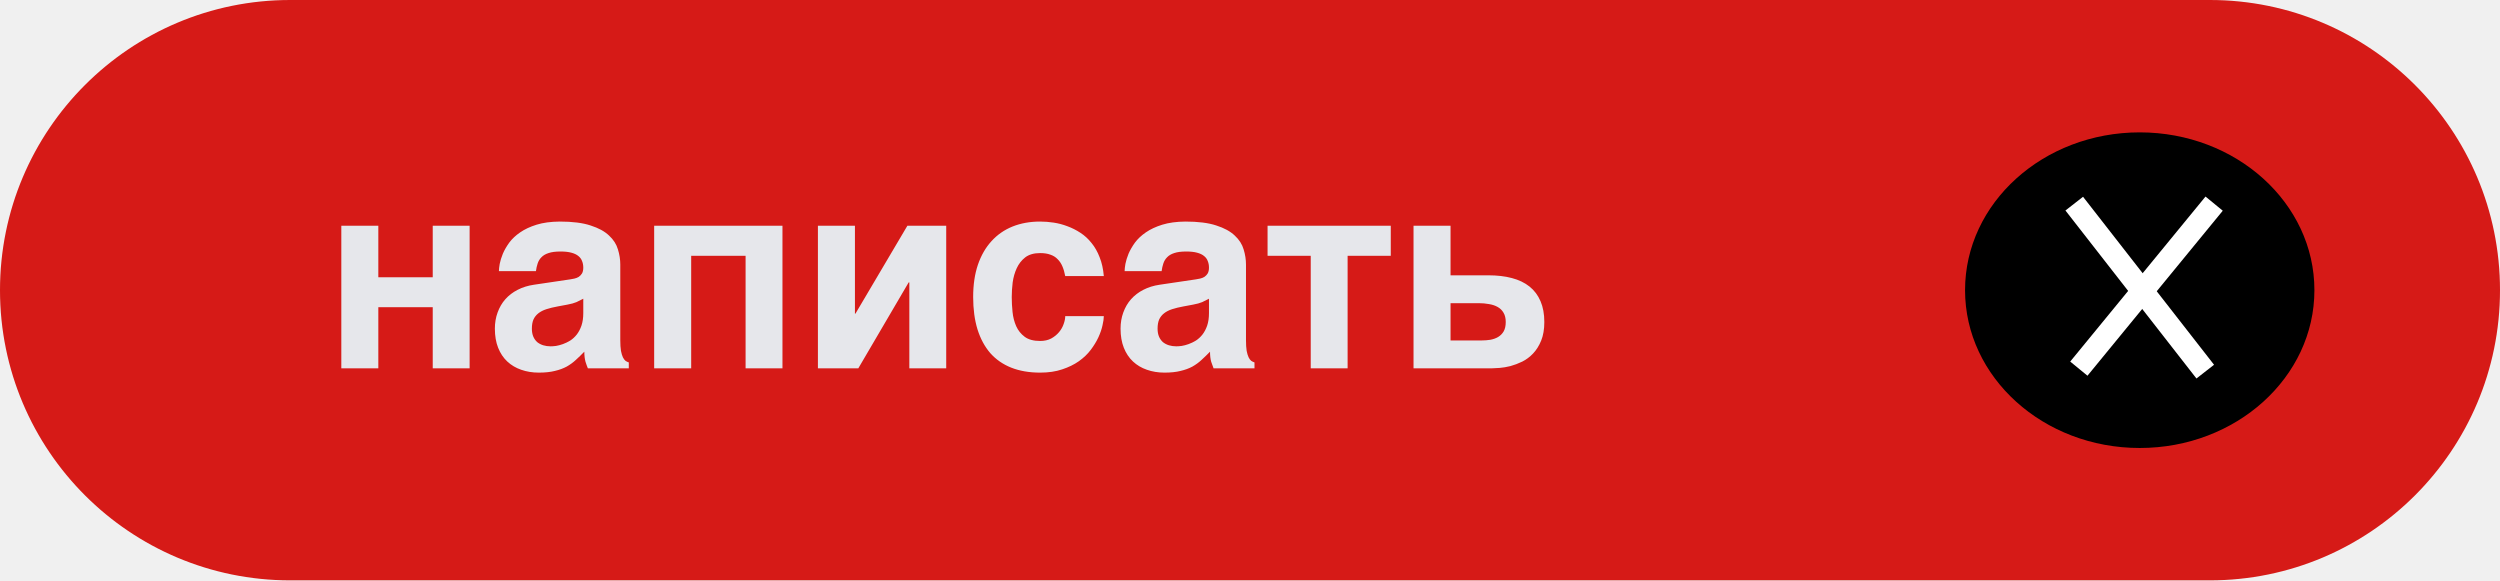
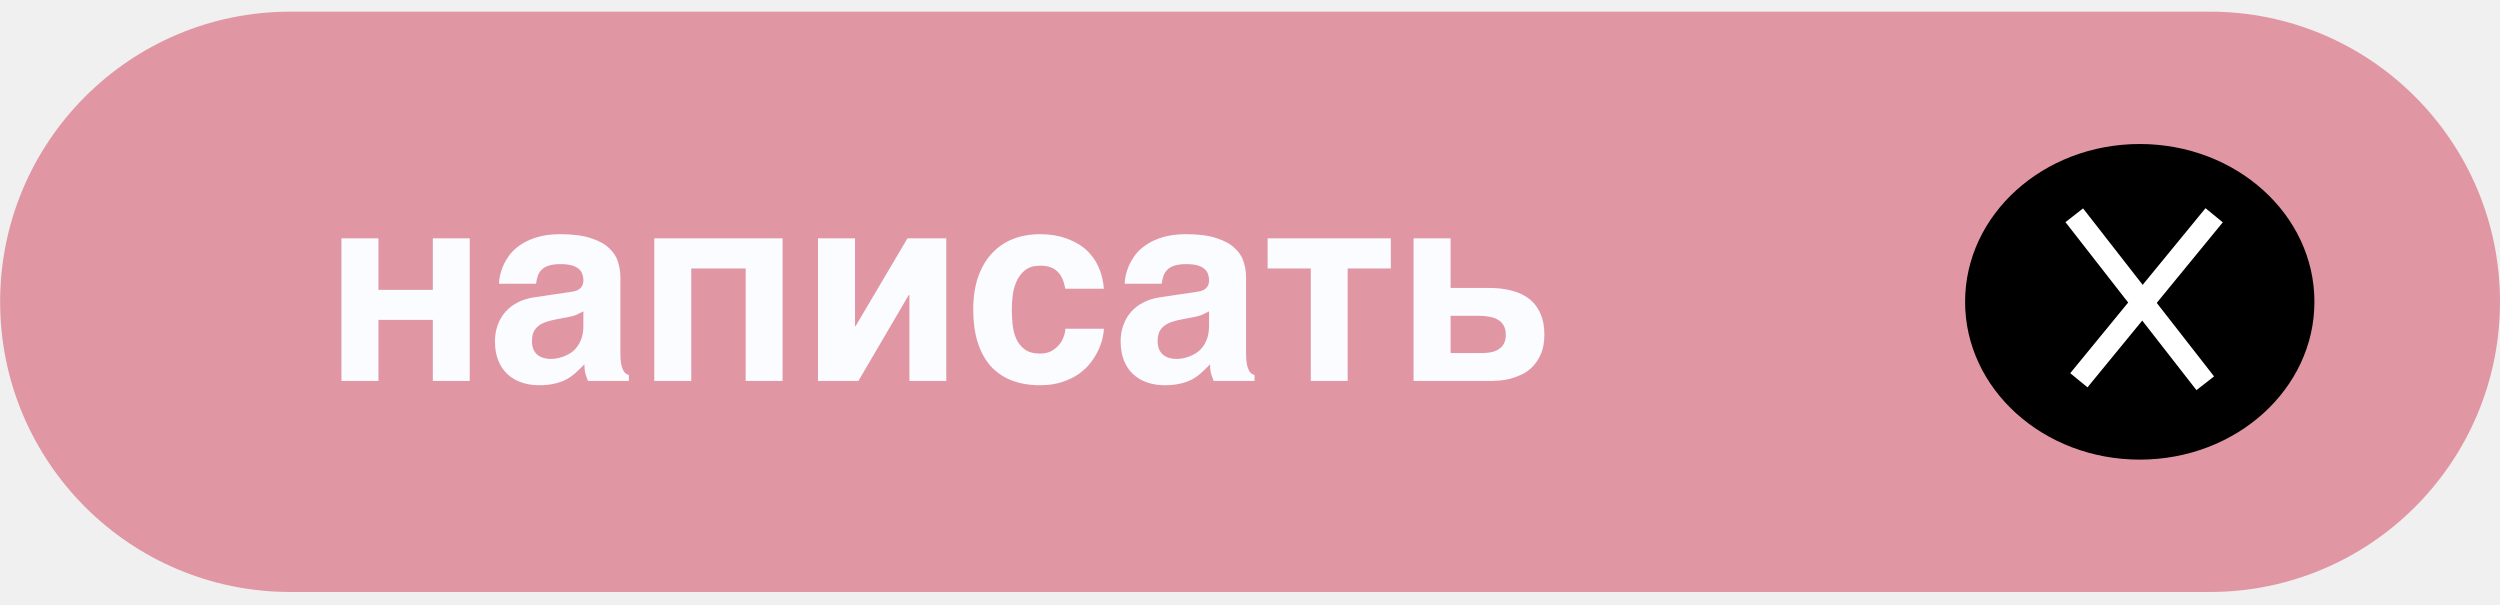
- <svg xmlns="http://www.w3.org/2000/svg" width="224" height="52" viewBox="0 0 224 52" fill="none">
-   <rect width="224" height="52" rx="26" fill="#D61A17" />
-   <path d="M30.582 20.227H33.898V24.844H38.773V20.227H42.078V33H38.773V27.527H33.898V33H30.582V20.227ZM55.578 30.48C55.578 30.863 55.598 31.18 55.637 31.43C55.684 31.672 55.742 31.867 55.812 32.016C55.883 32.156 55.961 32.262 56.047 32.332C56.141 32.395 56.238 32.441 56.34 32.473V33H52.672C52.609 32.852 52.539 32.656 52.461 32.414C52.391 32.164 52.355 31.863 52.355 31.512C52.098 31.777 51.844 32.023 51.594 32.25C51.352 32.477 51.078 32.676 50.773 32.848C50.469 33.012 50.117 33.141 49.719 33.234C49.32 33.336 48.84 33.387 48.277 33.387C47.707 33.387 47.18 33.301 46.695 33.129C46.219 32.965 45.805 32.719 45.453 32.391C45.102 32.062 44.828 31.652 44.633 31.16C44.438 30.668 44.34 30.098 44.34 29.449C44.34 28.926 44.422 28.441 44.586 27.996C44.75 27.543 44.98 27.148 45.277 26.812C45.582 26.469 45.949 26.188 46.379 25.969C46.816 25.742 47.305 25.59 47.844 25.512L51.09 25.031C51.207 25.016 51.332 24.992 51.465 24.961C51.605 24.93 51.734 24.879 51.852 24.809C51.969 24.73 52.066 24.629 52.145 24.504C52.223 24.371 52.262 24.195 52.262 23.977C52.262 23.766 52.227 23.574 52.156 23.402C52.094 23.223 51.984 23.07 51.828 22.945C51.672 22.812 51.461 22.711 51.195 22.641C50.938 22.57 50.613 22.535 50.223 22.535C49.777 22.535 49.418 22.582 49.145 22.676C48.879 22.762 48.668 22.887 48.512 23.051C48.355 23.207 48.242 23.395 48.172 23.613C48.102 23.824 48.051 24.051 48.02 24.293H44.703C44.703 24.137 44.727 23.922 44.773 23.648C44.828 23.367 44.922 23.062 45.055 22.734C45.195 22.406 45.387 22.074 45.629 21.738C45.879 21.402 46.203 21.098 46.602 20.824C47.008 20.543 47.5 20.312 48.078 20.133C48.656 19.953 49.348 19.859 50.152 19.852C51.293 19.852 52.215 19.969 52.918 20.203C53.629 20.43 54.18 20.73 54.57 21.105C54.969 21.473 55.234 21.887 55.367 22.348C55.508 22.801 55.578 23.254 55.578 23.707V30.48ZM52.262 26.766C52.059 26.875 51.855 26.977 51.652 27.07C51.449 27.156 51.18 27.23 50.844 27.293L49.965 27.457C49.582 27.527 49.246 27.609 48.957 27.703C48.668 27.797 48.426 27.922 48.23 28.078C48.043 28.227 47.898 28.41 47.797 28.629C47.703 28.848 47.656 29.121 47.656 29.449C47.656 29.723 47.699 29.961 47.785 30.164C47.871 30.359 47.988 30.523 48.137 30.656C48.293 30.781 48.473 30.875 48.676 30.938C48.879 31 49.098 31.031 49.332 31.031C49.457 31.031 49.617 31.02 49.812 30.996C50.008 30.965 50.215 30.91 50.434 30.832C50.652 30.754 50.871 30.648 51.09 30.516C51.309 30.375 51.504 30.195 51.676 29.977C51.848 29.758 51.988 29.492 52.098 29.18C52.207 28.859 52.262 28.484 52.262 28.055V26.766ZM58.613 20.227H70.109V33H66.805V22.922H61.93V33H58.613V20.227ZM73.285 20.227H76.602V28.102H76.648L81.301 20.227H84.781V33H81.477V25.301H81.418L76.906 33H73.285V20.227ZM95.445 24.738C95.383 24.402 95.297 24.109 95.188 23.859C95.078 23.602 94.934 23.387 94.754 23.215C94.582 23.035 94.367 22.902 94.109 22.816C93.859 22.723 93.555 22.676 93.195 22.676C92.641 22.676 92.195 22.805 91.859 23.062C91.531 23.32 91.277 23.645 91.098 24.035C90.918 24.426 90.797 24.852 90.734 25.312C90.68 25.773 90.652 26.207 90.652 26.613C90.652 27.035 90.676 27.48 90.723 27.949C90.769 28.41 90.879 28.836 91.051 29.227C91.223 29.609 91.477 29.926 91.812 30.176C92.148 30.426 92.609 30.551 93.195 30.551C93.578 30.551 93.91 30.477 94.191 30.328C94.473 30.172 94.707 29.98 94.894 29.754C95.082 29.527 95.219 29.285 95.305 29.027C95.398 28.77 95.445 28.535 95.445 28.324H98.902C98.902 28.535 98.863 28.809 98.785 29.145C98.715 29.48 98.594 29.836 98.422 30.211C98.25 30.586 98.019 30.965 97.731 31.348C97.449 31.723 97.094 32.062 96.664 32.367C96.242 32.664 95.746 32.906 95.176 33.094C94.606 33.289 93.945 33.387 93.195 33.387C92.219 33.387 91.356 33.238 90.606 32.941C89.863 32.645 89.238 32.211 88.731 31.641C88.231 31.062 87.848 30.352 87.582 29.508C87.324 28.664 87.195 27.699 87.195 26.613C87.195 25.527 87.336 24.566 87.617 23.73C87.906 22.887 88.312 22.18 88.836 21.609C89.359 21.031 89.988 20.594 90.723 20.297C91.465 20 92.289 19.852 93.195 19.852C93.586 19.852 93.988 19.883 94.402 19.945C94.824 20.008 95.238 20.117 95.644 20.273C96.051 20.422 96.438 20.617 96.805 20.859C97.18 21.102 97.512 21.406 97.801 21.773C98.098 22.133 98.34 22.559 98.527 23.051C98.723 23.535 98.848 24.098 98.902 24.738H95.445ZM111.641 30.48C111.641 30.863 111.66 31.18 111.699 31.43C111.746 31.672 111.805 31.867 111.875 32.016C111.945 32.156 112.023 32.262 112.109 32.332C112.203 32.395 112.301 32.441 112.402 32.473V33H108.734C108.672 32.852 108.602 32.656 108.523 32.414C108.453 32.164 108.418 31.863 108.418 31.512C108.16 31.777 107.906 32.023 107.656 32.25C107.414 32.477 107.141 32.676 106.836 32.848C106.531 33.012 106.18 33.141 105.781 33.234C105.383 33.336 104.902 33.387 104.34 33.387C103.77 33.387 103.242 33.301 102.758 33.129C102.281 32.965 101.867 32.719 101.516 32.391C101.164 32.062 100.891 31.652 100.695 31.16C100.5 30.668 100.402 30.098 100.402 29.449C100.402 28.926 100.484 28.441 100.648 27.996C100.812 27.543 101.043 27.148 101.34 26.812C101.645 26.469 102.012 26.188 102.441 25.969C102.879 25.742 103.367 25.59 103.906 25.512L107.152 25.031C107.27 25.016 107.395 24.992 107.527 24.961C107.668 24.93 107.797 24.879 107.914 24.809C108.031 24.73 108.129 24.629 108.207 24.504C108.285 24.371 108.324 24.195 108.324 23.977C108.324 23.766 108.289 23.574 108.219 23.402C108.156 23.223 108.047 23.07 107.891 22.945C107.734 22.812 107.523 22.711 107.258 22.641C107 22.57 106.676 22.535 106.285 22.535C105.84 22.535 105.48 22.582 105.207 22.676C104.941 22.762 104.73 22.887 104.574 23.051C104.418 23.207 104.305 23.395 104.234 23.613C104.164 23.824 104.113 24.051 104.082 24.293H100.766C100.766 24.137 100.789 23.922 100.836 23.648C100.891 23.367 100.984 23.062 101.117 22.734C101.258 22.406 101.449 22.074 101.691 21.738C101.941 21.402 102.266 21.098 102.664 20.824C103.07 20.543 103.562 20.312 104.141 20.133C104.719 19.953 105.41 19.859 106.215 19.852C107.355 19.852 108.277 19.969 108.98 20.203C109.691 20.43 110.242 20.73 110.633 21.105C111.031 21.473 111.297 21.887 111.43 22.348C111.57 22.801 111.641 23.254 111.641 23.707V30.48ZM108.324 26.766C108.121 26.875 107.918 26.977 107.715 27.07C107.512 27.156 107.242 27.23 106.906 27.293L106.027 27.457C105.645 27.527 105.309 27.609 105.02 27.703C104.73 27.797 104.488 27.922 104.293 28.078C104.105 28.227 103.961 28.41 103.859 28.629C103.766 28.848 103.719 29.121 103.719 29.449C103.719 29.723 103.762 29.961 103.848 30.164C103.934 30.359 104.051 30.523 104.199 30.656C104.355 30.781 104.535 30.875 104.738 30.938C104.941 31 105.16 31.031 105.395 31.031C105.52 31.031 105.68 31.02 105.875 30.996C106.07 30.965 106.277 30.91 106.496 30.832C106.715 30.754 106.934 30.648 107.152 30.516C107.371 30.375 107.566 30.195 107.738 29.977C107.91 29.758 108.051 29.492 108.16 29.18C108.27 28.859 108.324 28.484 108.324 28.055V26.766ZM117.441 22.922H113.574V20.227H124.613V22.922H120.746V33H117.441V22.922ZM126.652 20.227H129.969V24.668H133.355C134.145 24.668 134.848 24.75 135.465 24.914C136.09 25.078 136.617 25.332 137.047 25.676C137.477 26.02 137.805 26.457 138.031 26.988C138.258 27.512 138.371 28.133 138.371 28.852C138.371 29.5 138.277 30.055 138.09 30.516C137.902 30.977 137.66 31.363 137.363 31.676C137.074 31.98 136.75 32.223 136.391 32.402C136.031 32.574 135.68 32.707 135.336 32.801C134.992 32.887 134.672 32.941 134.375 32.965C134.086 32.988 133.863 33 133.707 33H126.652V20.227ZM129.969 30.504H132.77C133.027 30.504 133.281 30.484 133.531 30.445C133.789 30.398 134.02 30.316 134.223 30.199C134.434 30.074 134.602 29.906 134.727 29.695C134.852 29.477 134.914 29.195 134.914 28.852C134.914 28.516 134.848 28.238 134.715 28.02C134.59 27.801 134.414 27.629 134.188 27.504C133.969 27.379 133.711 27.293 133.414 27.246C133.125 27.191 132.816 27.164 132.488 27.164H129.969V30.504Z" fill="#E6E7EB" />
-   <ellipse cx="191.72" cy="26" rx="15.651" ry="14.14" fill="black" />
-   <path d="M185.852 18.246L197.59 33.298" stroke="white" stroke-width="2" />
-   <path d="M198.387 18.246L186.264 33.031" stroke="white" stroke-width="2" />
+ <svg xmlns="http://www.w3.org/2000/svg" width="186" height="45" viewBox="0 0 186 45" fill="none">
+   <rect x="0.01" y="0.867" width="185.99" height="43.176" rx="21.588" fill="#E196A4" />
+   <path d="M25.402 17.734H28.156V21.567H32.203V17.734H34.947V28.34H32.203V23.796H28.156V28.34H25.402V17.734ZM46.157 26.248C46.157 26.566 46.173 26.828 46.205 27.036C46.244 27.237 46.293 27.399 46.351 27.522C46.41 27.639 46.474 27.727 46.546 27.785C46.624 27.837 46.705 27.876 46.789 27.902V28.34H43.743C43.692 28.216 43.633 28.054 43.568 27.853C43.51 27.645 43.481 27.396 43.481 27.104C43.267 27.324 43.056 27.529 42.848 27.717C42.647 27.905 42.42 28.07 42.167 28.213C41.914 28.349 41.622 28.456 41.291 28.534C40.961 28.619 40.562 28.661 40.095 28.661C39.621 28.661 39.183 28.589 38.781 28.447C38.385 28.31 38.041 28.106 37.75 27.834C37.458 27.561 37.231 27.221 37.069 26.812C36.906 26.403 36.825 25.93 36.825 25.391C36.825 24.957 36.893 24.555 37.03 24.185C37.166 23.809 37.357 23.481 37.604 23.202C37.857 22.917 38.161 22.683 38.518 22.502C38.882 22.313 39.287 22.187 39.735 22.122L42.43 21.723C42.527 21.71 42.631 21.691 42.741 21.665C42.858 21.639 42.965 21.596 43.062 21.538C43.16 21.473 43.241 21.389 43.306 21.285C43.37 21.175 43.403 21.029 43.403 20.847C43.403 20.672 43.374 20.513 43.315 20.37C43.263 20.221 43.173 20.095 43.043 19.991C42.913 19.881 42.738 19.797 42.517 19.738C42.303 19.68 42.034 19.651 41.71 19.651C41.34 19.651 41.042 19.689 40.815 19.767C40.594 19.839 40.419 19.942 40.289 20.079C40.16 20.208 40.065 20.364 40.007 20.546C39.949 20.721 39.907 20.909 39.881 21.11H37.127C37.127 20.98 37.146 20.802 37.185 20.575C37.231 20.341 37.309 20.088 37.419 19.816C37.536 19.544 37.694 19.268 37.896 18.989C38.103 18.71 38.372 18.457 38.703 18.23C39.041 17.996 39.449 17.805 39.929 17.656C40.409 17.507 40.983 17.429 41.651 17.422C42.599 17.422 43.364 17.52 43.948 17.714C44.538 17.902 44.995 18.152 45.32 18.463C45.651 18.768 45.871 19.112 45.981 19.495C46.098 19.871 46.157 20.247 46.157 20.623V26.248ZM43.403 23.163C43.234 23.254 43.066 23.338 42.897 23.416C42.728 23.488 42.505 23.549 42.225 23.601L41.496 23.737C41.178 23.796 40.899 23.864 40.659 23.942C40.419 24.019 40.218 24.123 40.056 24.253C39.9 24.376 39.78 24.529 39.696 24.71C39.618 24.892 39.579 25.119 39.579 25.391C39.579 25.618 39.615 25.816 39.686 25.985C39.757 26.147 39.855 26.283 39.978 26.394C40.108 26.497 40.257 26.575 40.425 26.627C40.594 26.679 40.776 26.705 40.97 26.705C41.074 26.705 41.207 26.695 41.369 26.676C41.531 26.65 41.703 26.604 41.885 26.54C42.067 26.475 42.248 26.387 42.43 26.277C42.611 26.16 42.774 26.011 42.916 25.829C43.059 25.648 43.176 25.427 43.267 25.168C43.358 24.902 43.403 24.59 43.403 24.233V23.163ZM48.677 17.734H58.222V28.34H55.478V19.972H51.43V28.34H48.677V17.734ZM60.859 17.734H63.613V24.272H63.651L67.514 17.734H70.404V28.34H67.66V21.947H67.612L63.866 28.34H60.859V17.734ZM79.259 21.48C79.207 21.201 79.136 20.958 79.045 20.75C78.954 20.536 78.834 20.358 78.685 20.215C78.542 20.066 78.364 19.955 78.15 19.884C77.942 19.806 77.689 19.767 77.391 19.767C76.93 19.767 76.56 19.874 76.281 20.088C76.009 20.302 75.798 20.572 75.649 20.896C75.5 21.22 75.399 21.574 75.347 21.957C75.302 22.339 75.279 22.699 75.279 23.037C75.279 23.387 75.299 23.757 75.338 24.146C75.376 24.529 75.467 24.882 75.61 25.206C75.753 25.524 75.963 25.787 76.242 25.995C76.521 26.202 76.904 26.306 77.391 26.306C77.709 26.306 77.984 26.244 78.218 26.121C78.451 25.991 78.646 25.832 78.802 25.644C78.957 25.456 79.071 25.255 79.142 25.041C79.22 24.827 79.259 24.632 79.259 24.457H82.129C82.129 24.632 82.097 24.859 82.032 25.138C81.974 25.417 81.873 25.712 81.73 26.024C81.588 26.335 81.396 26.65 81.156 26.968C80.923 27.279 80.627 27.561 80.271 27.814C79.921 28.061 79.509 28.262 79.035 28.417C78.561 28.58 78.013 28.661 77.391 28.661C76.58 28.661 75.863 28.537 75.24 28.291C74.624 28.044 74.105 27.684 73.683 27.211C73.268 26.731 72.95 26.141 72.73 25.44C72.516 24.739 72.409 23.938 72.409 23.037C72.409 22.135 72.525 21.337 72.759 20.643C72.999 19.942 73.336 19.355 73.771 18.882C74.206 18.402 74.728 18.038 75.338 17.792C75.954 17.546 76.638 17.422 77.391 17.422C77.715 17.422 78.049 17.448 78.393 17.5C78.743 17.552 79.087 17.643 79.424 17.773C79.761 17.896 80.083 18.058 80.388 18.259C80.699 18.46 80.975 18.713 81.215 19.018C81.461 19.316 81.662 19.67 81.818 20.079C81.98 20.481 82.084 20.948 82.129 21.48H79.259ZM92.706 26.248C92.706 26.566 92.722 26.828 92.755 27.036C92.794 27.237 92.842 27.399 92.901 27.522C92.959 27.639 93.024 27.727 93.095 27.785C93.173 27.837 93.254 27.876 93.338 27.902V28.34H90.293C90.241 28.216 90.183 28.054 90.118 27.853C90.059 27.645 90.03 27.396 90.03 27.104C89.816 27.324 89.605 27.529 89.398 27.717C89.197 27.905 88.97 28.07 88.717 28.213C88.464 28.349 88.172 28.456 87.841 28.534C87.51 28.619 87.111 28.661 86.644 28.661C86.171 28.661 85.733 28.589 85.331 28.447C84.935 28.31 84.591 28.106 84.299 27.834C84.007 27.561 83.78 27.221 83.618 26.812C83.456 26.403 83.375 25.93 83.375 25.391C83.375 24.957 83.443 24.555 83.579 24.185C83.715 23.809 83.907 23.481 84.153 23.202C84.406 22.917 84.711 22.683 85.068 22.502C85.431 22.313 85.837 22.187 86.284 22.122L88.979 21.723C89.077 21.71 89.18 21.691 89.291 21.665C89.407 21.639 89.514 21.596 89.612 21.538C89.709 21.473 89.79 21.389 89.855 21.285C89.92 21.175 89.952 21.029 89.952 20.847C89.952 20.672 89.923 20.513 89.865 20.37C89.813 20.221 89.722 20.095 89.592 19.991C89.463 19.881 89.287 19.797 89.067 19.738C88.853 19.68 88.584 19.651 88.259 19.651C87.889 19.651 87.591 19.689 87.364 19.767C87.144 19.839 86.968 19.942 86.839 20.079C86.709 20.208 86.615 20.364 86.556 20.546C86.498 20.721 86.456 20.909 86.43 21.11H83.676C83.676 20.98 83.696 20.802 83.735 20.575C83.78 20.341 83.858 20.088 83.968 19.816C84.085 19.544 84.244 19.268 84.445 18.989C84.653 18.71 84.922 18.457 85.253 18.23C85.59 17.996 85.999 17.805 86.479 17.656C86.959 17.507 87.533 17.429 88.201 17.422C89.148 17.422 89.913 17.52 90.497 17.714C91.088 17.902 91.545 18.152 91.869 18.463C92.2 18.768 92.421 19.112 92.531 19.495C92.648 19.871 92.706 20.247 92.706 20.623V26.248ZM89.952 23.163C89.784 23.254 89.615 23.338 89.446 23.416C89.278 23.488 89.054 23.549 88.775 23.601L88.045 23.737C87.727 23.796 87.448 23.864 87.208 23.942C86.968 24.019 86.767 24.123 86.605 24.253C86.45 24.376 86.329 24.529 86.245 24.71C86.167 24.892 86.128 25.119 86.128 25.391C86.128 25.618 86.164 25.816 86.235 25.985C86.307 26.147 86.404 26.283 86.527 26.394C86.657 26.497 86.806 26.575 86.975 26.627C87.144 26.679 87.325 26.705 87.52 26.705C87.624 26.705 87.757 26.695 87.919 26.676C88.081 26.65 88.253 26.604 88.434 26.54C88.616 26.475 88.798 26.387 88.979 26.277C89.161 26.16 89.323 26.011 89.466 25.829C89.609 25.648 89.725 25.427 89.816 25.168C89.907 24.902 89.952 24.59 89.952 24.233V23.163ZM97.522 19.972H94.311V17.734H103.477V19.972H100.266V28.34H97.522V19.972ZM105.17 17.734H107.924V21.421H110.736C111.391 21.421 111.975 21.489 112.488 21.626C113.007 21.762 113.444 21.973 113.801 22.258C114.158 22.544 114.43 22.907 114.618 23.348C114.807 23.783 114.901 24.298 114.901 24.895C114.901 25.433 114.823 25.894 114.667 26.277C114.511 26.66 114.31 26.981 114.064 27.24C113.824 27.493 113.555 27.694 113.256 27.843C112.958 27.986 112.666 28.096 112.381 28.174C112.095 28.245 111.829 28.291 111.583 28.31C111.343 28.33 111.158 28.34 111.028 28.34H105.17V17.734ZM107.924 26.267H110.25C110.464 26.267 110.675 26.251 110.882 26.218C111.096 26.18 111.288 26.111 111.456 26.014C111.631 25.91 111.771 25.771 111.875 25.596C111.978 25.414 112.03 25.18 112.03 24.895C112.03 24.616 111.975 24.386 111.865 24.204C111.761 24.023 111.615 23.88 111.427 23.776C111.245 23.672 111.031 23.601 110.785 23.562C110.545 23.517 110.289 23.494 110.016 23.494H107.924V26.267Z" fill="#FBFCFF" />
+   <ellipse cx="159.198" cy="22.455" rx="12.995" ry="11.741" fill="black" />
+   <path d="M154.325 16.016L164.071 28.514" stroke="white" stroke-width="1.661" />
+   <path d="M164.732 16.016L154.667 28.292" stroke="white" stroke-width="1.661" />
</svg>
